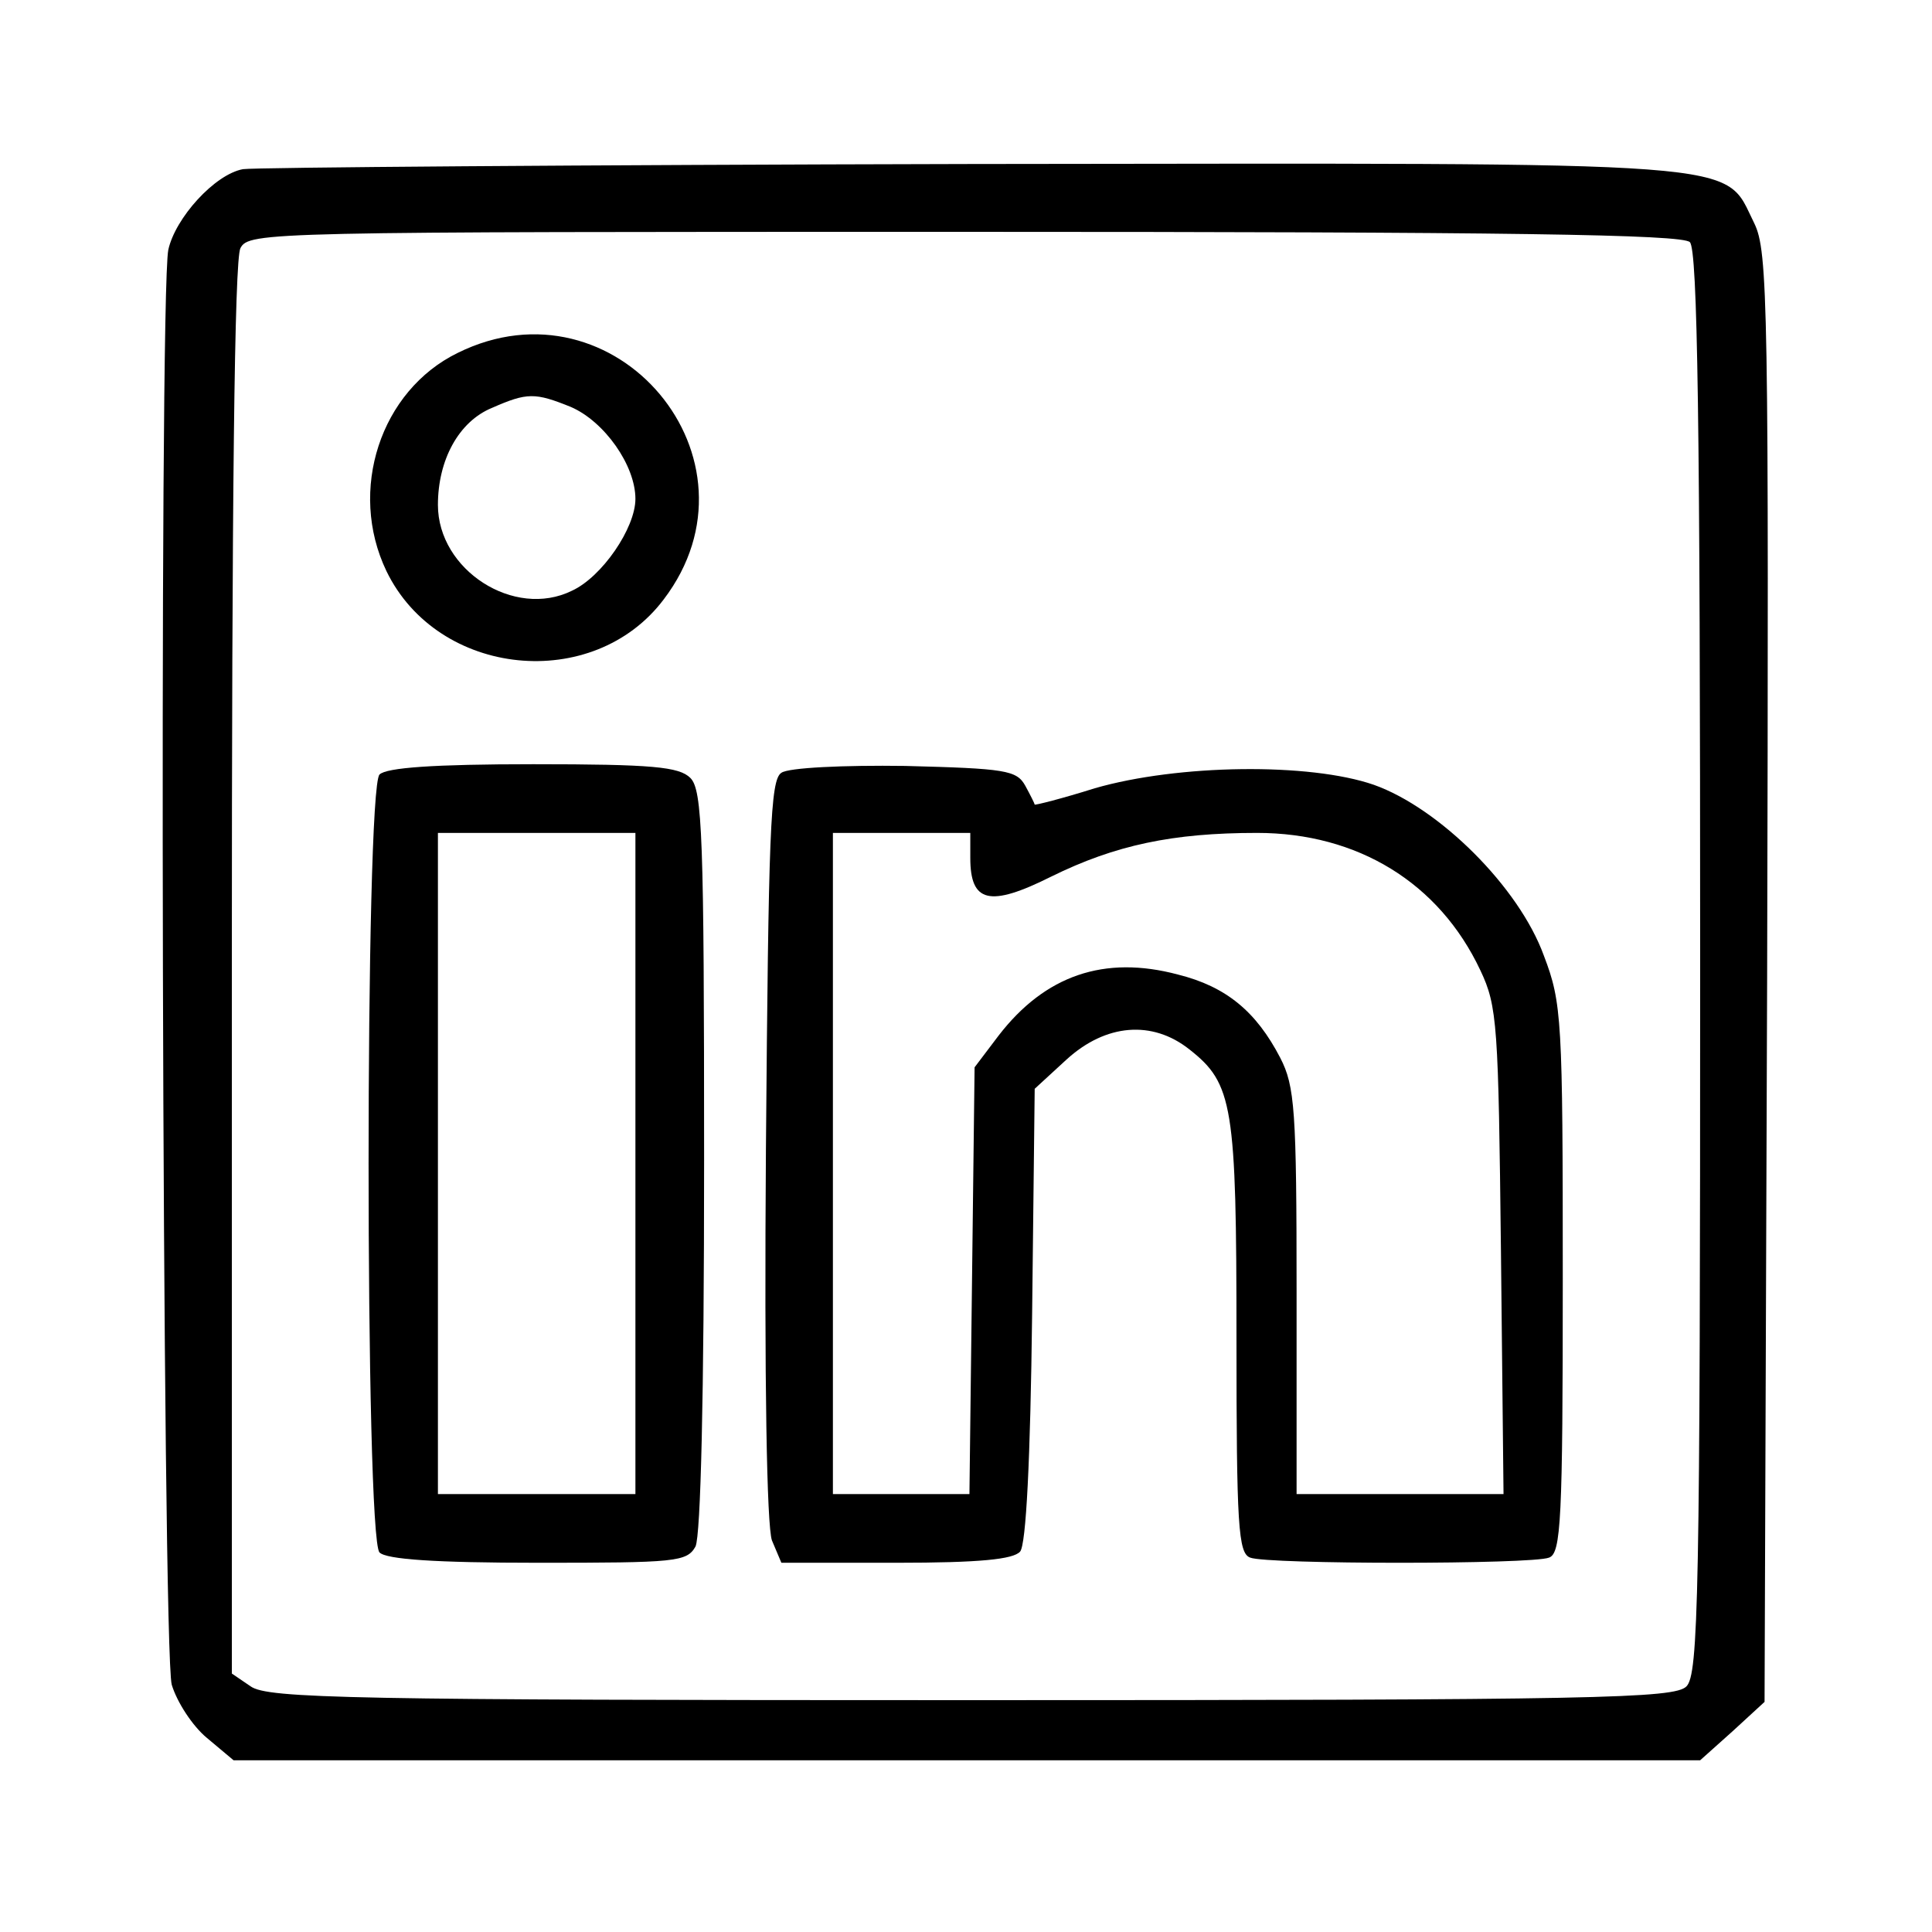
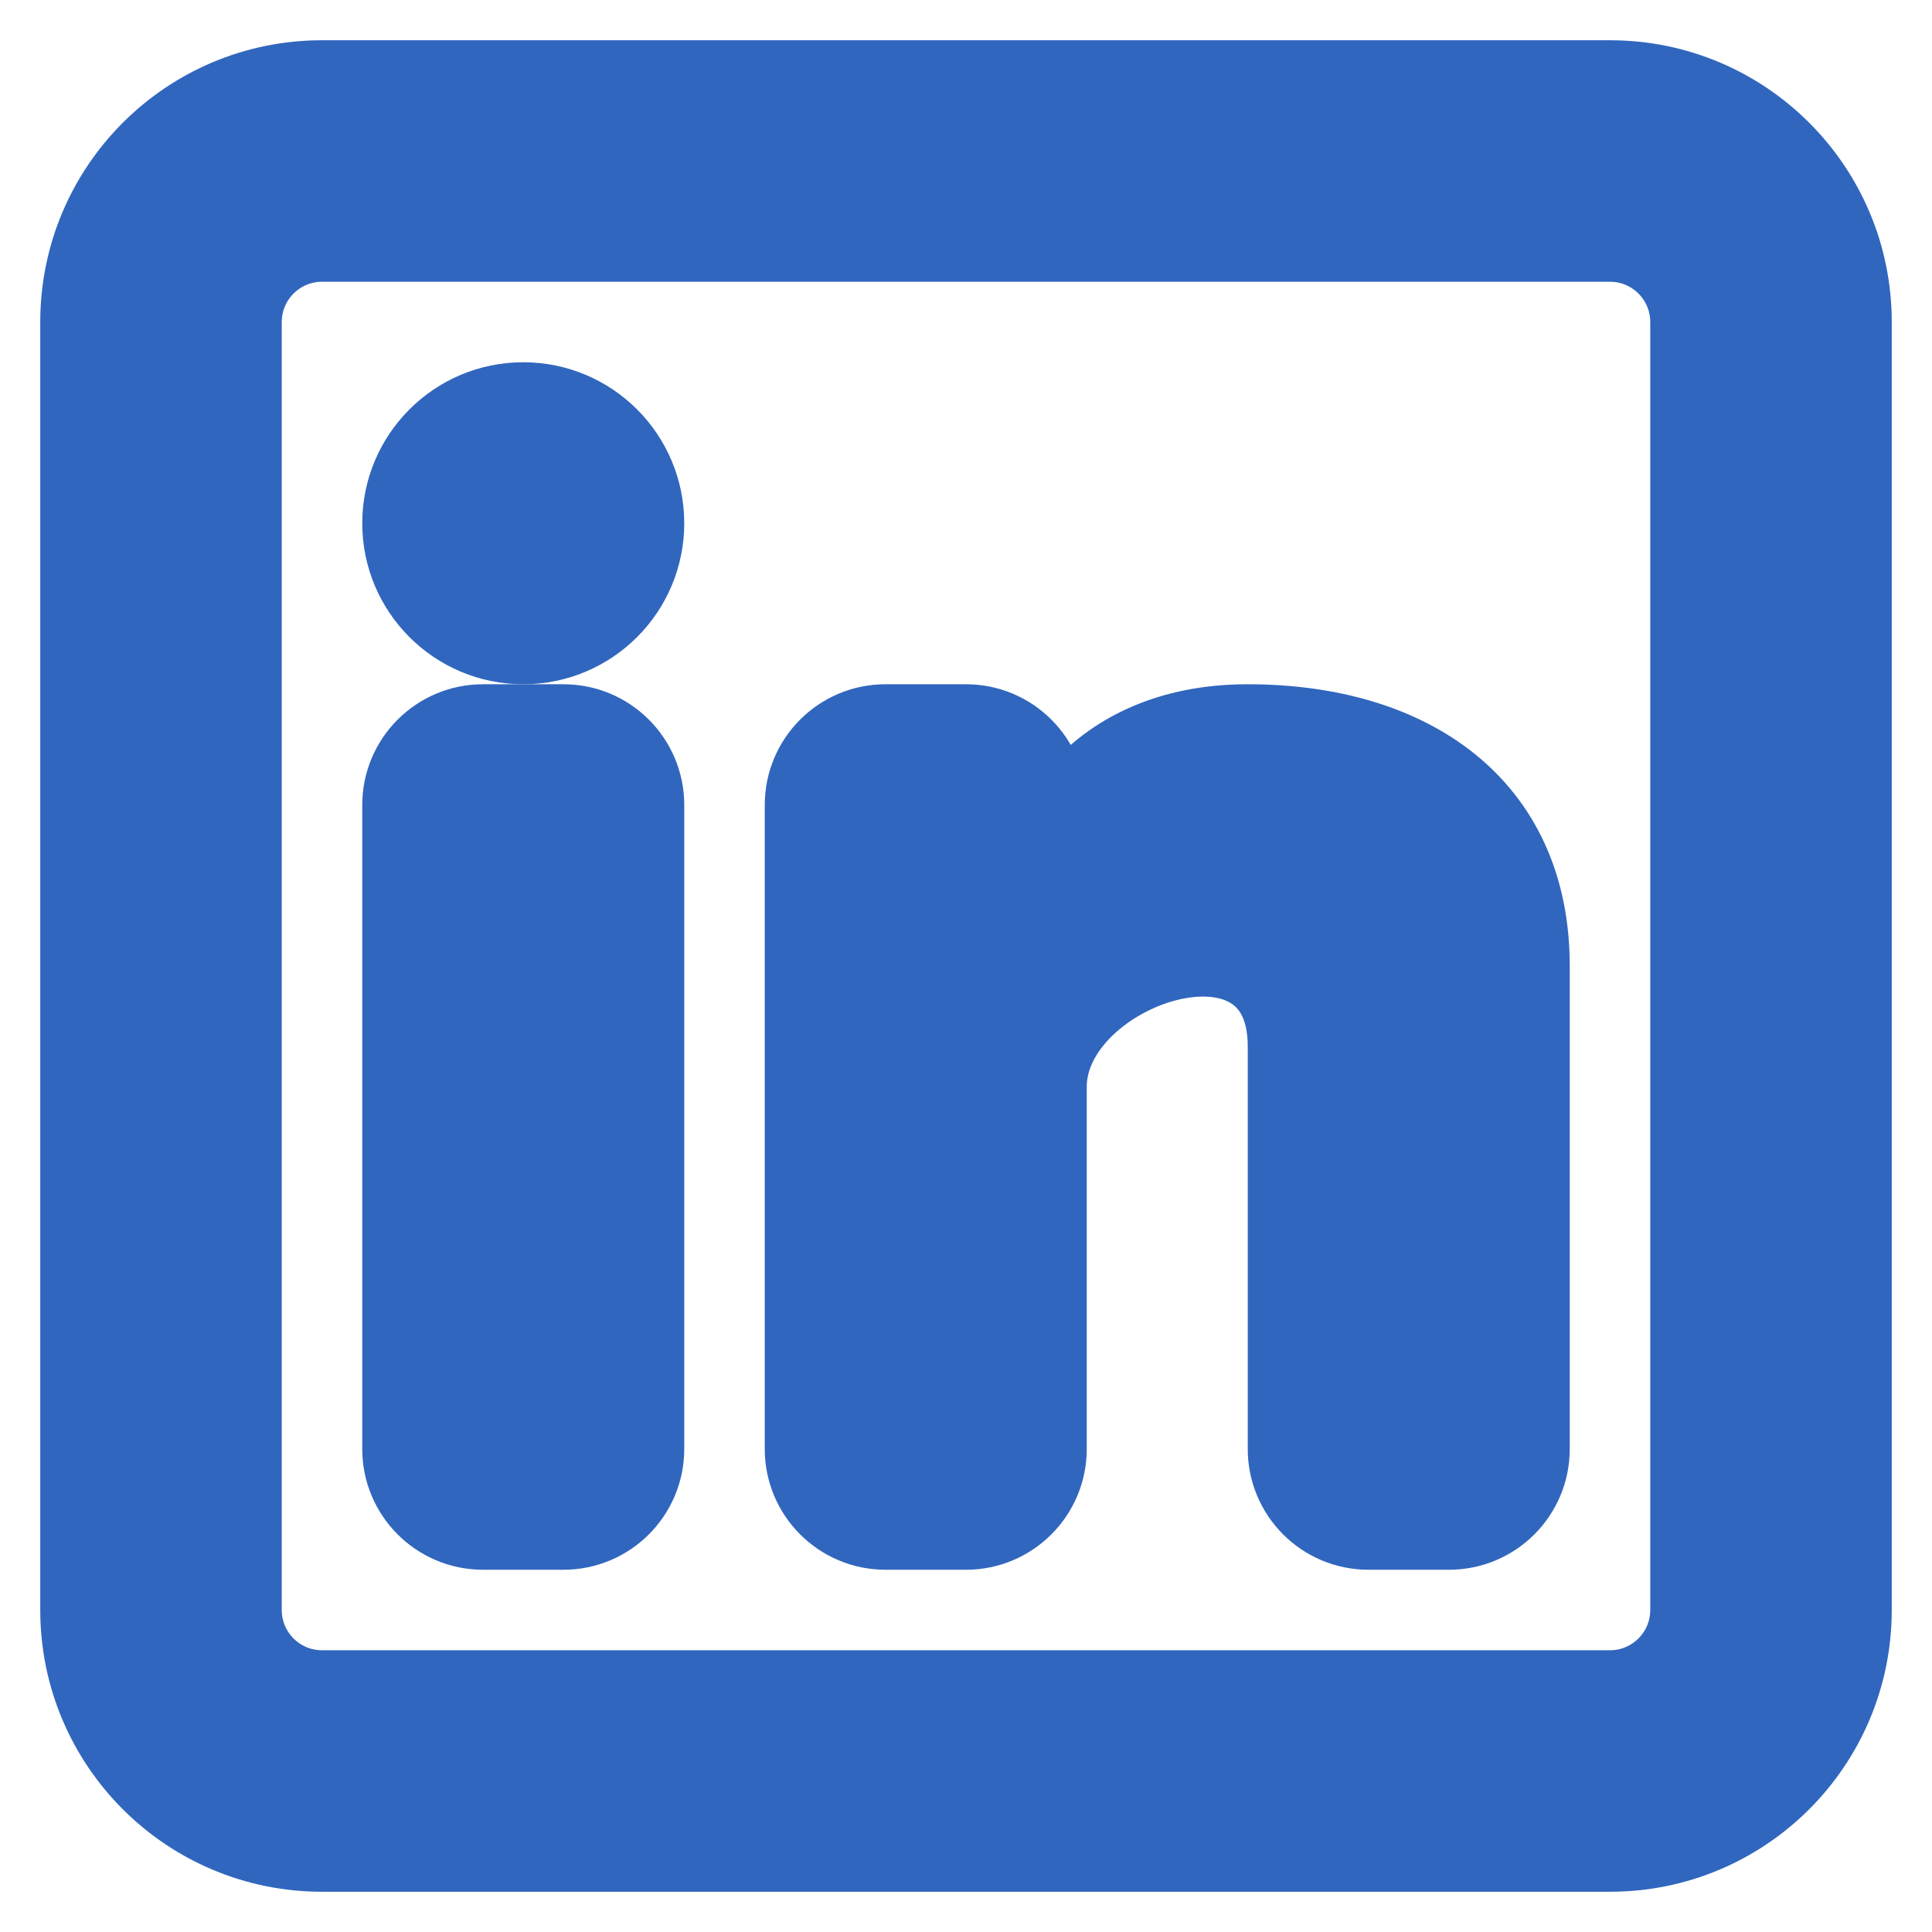
- <svg xmlns="http://www.w3.org/2000/svg" version="1.0" width="225pt" height="225pt" viewBox="0 0 225 225" preserveAspectRatio="xMidYMid meet">
-   <g transform="translate(0,225) scale(0.1,-0.1)" fill="#000000" stroke="none">
-     <path d="M283 2053 c-33 -6 -79 -57 -87 -94 -11 -55 -7 -1630 4 -1671 6 -20 24 -48 41 -62 l31 -26 854 0 854 0 38 34 37 34 3 844 c2 787 1 845 -15 878 -37 74 10 70 -913 69 -454 -1 -835 -4 -847 -6z m1685 -85 c9 -9 12 -209 12 -839 0 -739 -2 -829 -16 -843 -14 -14 -103 -16 -832 -16 -724 0 -820 2 -840 16 l-22 15 0 820 c0 546 3 827 10 840 10 19 30 19 843 19 635 0 836 -3 845 -12z" />
-     <path d="M533 1839 c-90 -44 -128 -160 -83 -254 60 -124 241 -142 323 -33 124 163 -56 378 -240 287z m132 -63 c39 -17 75 -68 75 -107 0 -34 -39 -91 -74 -107 -67 -33 -156 24 -156 100 0 52 24 97 63 113 41 18 50 18 92 1z" />
-     <path d="M442 1348 c-17 -17 -17 -889 0 -906 8 -8 64 -12 185 -12 160 0 173 1 183 19 6 13 10 172 10 450 0 377 -2 431 -16 445 -13 13 -44 16 -183 16 -116 0 -171 -4 -179 -12z m298 -453 l0 -385 -115 0 -115 0 0 385 0 385 115 0 115 0 0 -385z" />
-     <path d="M910 1350 c-13 -8 -15 -70 -18 -438 -2 -271 1 -439 7 -456 l11 -26 134 0 c97 0 136 4 144 13 7 8 12 107 14 276 l3 263 37 34 c46 42 100 46 143 12 51 -40 55 -65 55 -337 0 -218 2 -250 16 -255 20 -8 328 -8 348 0 14 5 16 43 16 325 0 302 -1 321 -22 376 -29 80 -122 172 -198 199 -75 26 -228 24 -325 -4 -38 -12 -70 -20 -70 -19 0 1 -5 11 -11 22 -10 18 -23 20 -140 23 -71 1 -136 -2 -144 -8z m220 -99 c0 -52 22 -58 94 -22 75 37 142 51 240 51 117 0 212 -58 260 -160 20 -42 21 -64 24 -327 l3 -283 -120 0 -121 0 0 235 c0 212 -2 240 -19 273 -28 54 -63 83 -119 97 -86 23 -155 -1 -209 -71 l-28 -37 -3 -249 -3 -248 -79 0 -80 0 0 385 0 385 80 0 80 0 0 -29z" />
+ <svg xmlns="http://www.w3.org/2000/svg" width="800px" height="800px" viewBox="0 0 24 24" fill="none" stroke="#3066BE">
+   <g id="SVGRepo_bgCarrier" stroke-width="0" />
+   <g id="SVGRepo_tracerCarrier" stroke-linecap="round" stroke-linejoin="round" />
+   <g id="SVGRepo_iconCarrier">
+     <path d="M6.5 8C7.328 8 8 7.328 8 6.5C8 5.672 7.328 5 6.5 5C5.672 5 5 5.672 5 6.5C5 7.328 5.672 8 6.5 8Z" fill="#3066BE" />
+     <path d="M5 10C5 9.448 5.448 9 6 9H7C7.552 9 8 9.448 8 10V18C8 18.552 7.552 19 7 19H6C5.448 19 5 18.552 5 18V10Z" fill="#3066BE" />
+     <path d="M11 19H12C12.552 19 13 18.552 13 18V13.5C13 12 16 11 16 13V18C16 18.553 16.448 19 17 19H18C18.552 19 19 18.552 19 18V12C19 10 17.5 9 15.5 9C13.5 9 13 10.5 13 10.5V10C13 9.448 12.552 9 12 9H11C10.448 9 10 9.448 10 10V18C10 18.552 10.448 19 11 19Z" fill="#3066BE" />
+     <path fill-rule="evenodd" clip-rule="evenodd" d="M20 1C21.657 1 23 2.343 23 4V20C23 21.657 21.657 23 20 23H4C2.343 23 1 21.657 1 20V4C1 2.343 2.343 1 4 1H20ZM20 3C20.552 3 21 3.448 21 4V20C21 20.552 20.552 21 20 21H4C3.448 21 3 20.552 3 20V4C3 3.448 3.448 3 4 3H20Z" fill="#3066BE" />
  </g>
</svg>
